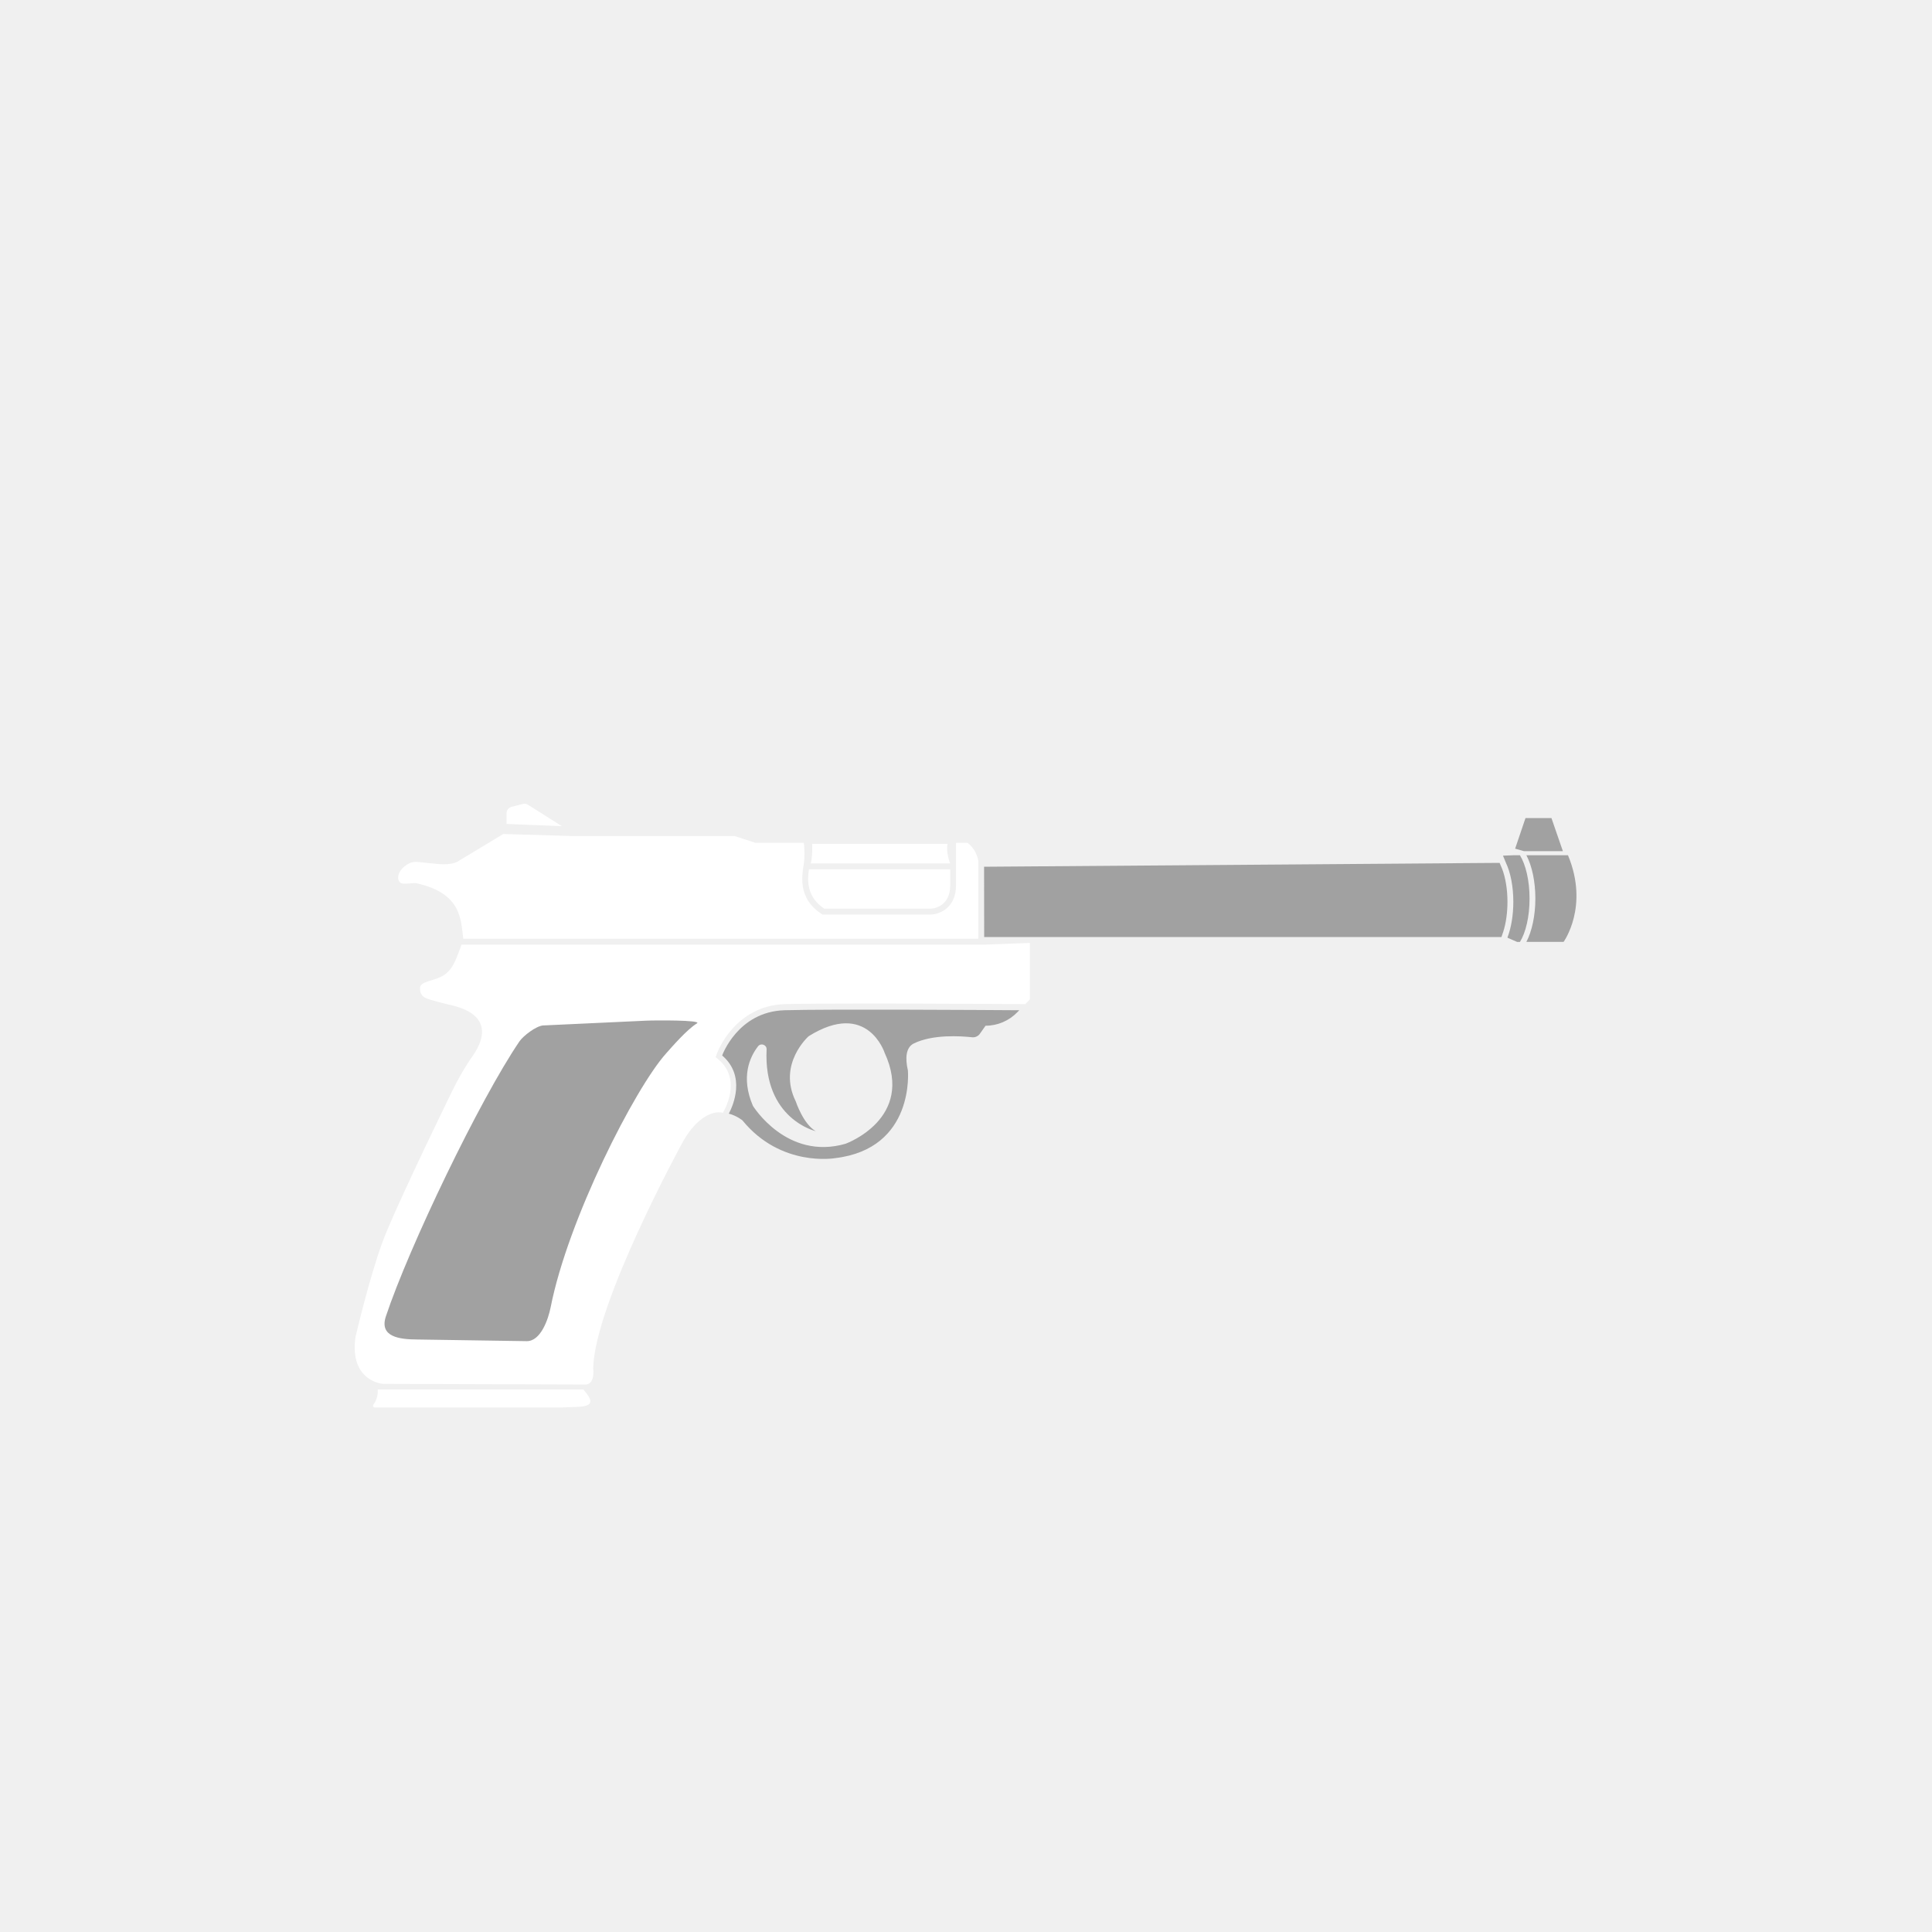
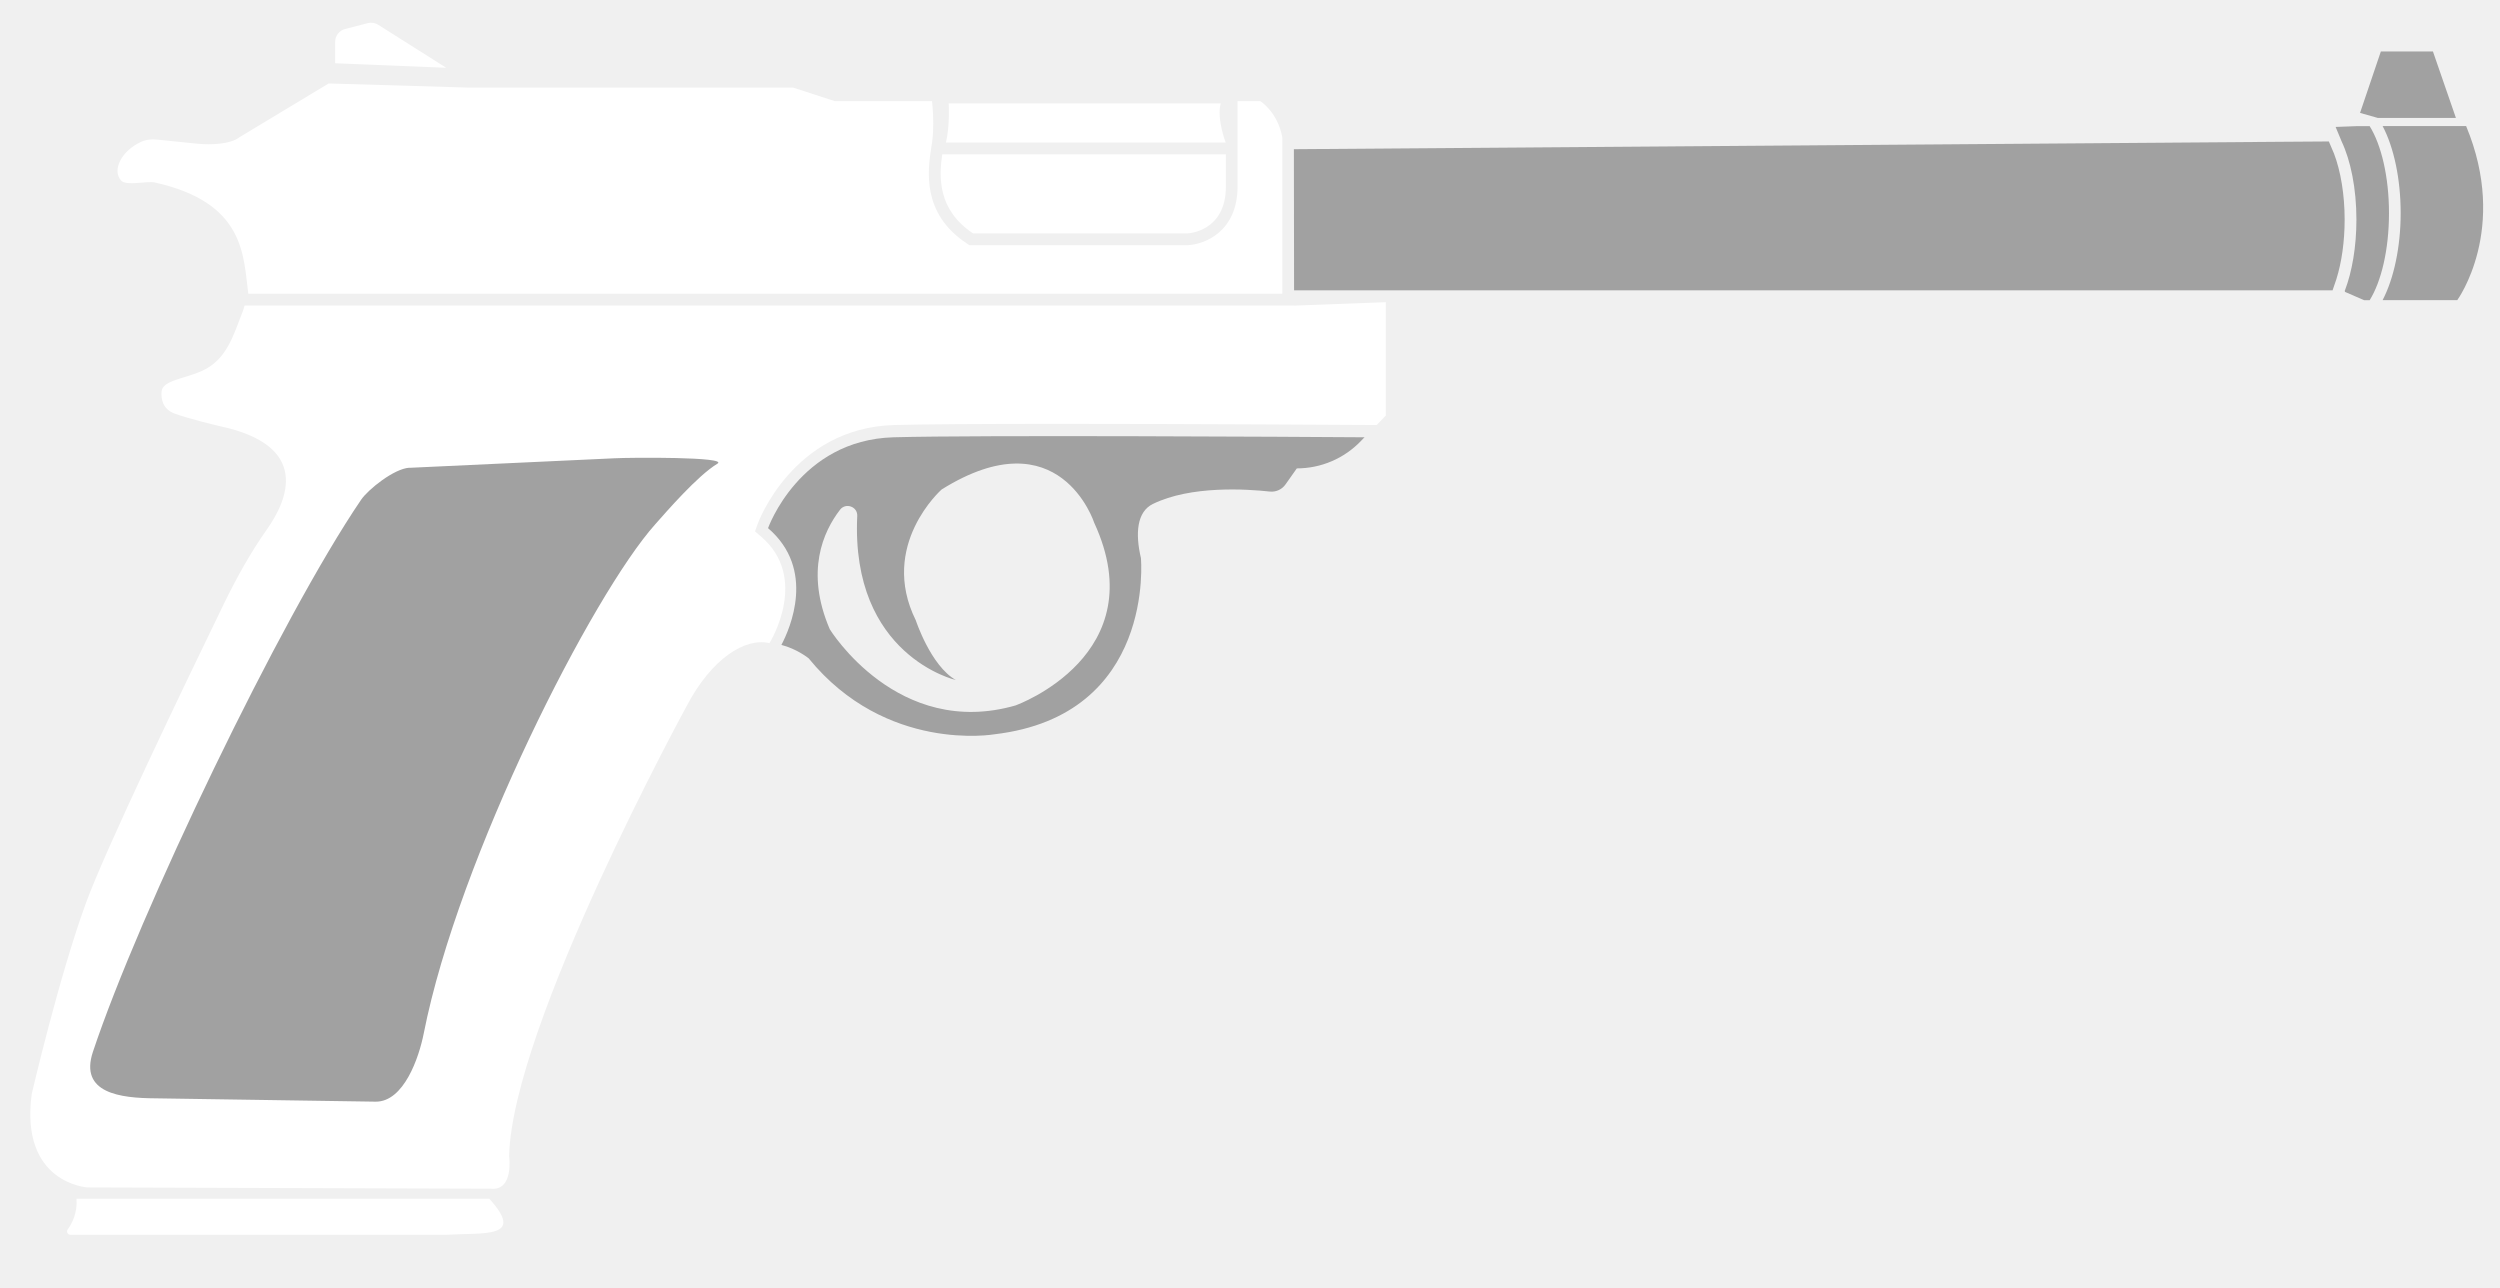
- <svg xmlns="http://www.w3.org/2000/svg" width="512" height="512" viewBox="0 0 512 512" fill="none">
+ <svg xmlns="http://www.w3.org/2000/svg" width="330" height="170" viewBox="90 210 330 170" fill="none">
  <path d="M100.099 368.241C100.241 370.094 99.503 371.505 98.933 372.295C98.726 372.593 98.933 372.995 99.309 372.995H148.098C148.202 372.995 148.72 373.008 148.836 372.995C153.978 372.684 159.379 373.526 154.587 368.229H100.099V368.241Z" fill="white" />
  <path d="M250.819 230.369H214.373C213.958 233.296 213.712 237.648 218.44 240.808H246.713C246.895 240.808 251.816 240.549 251.816 234.63V230.369H250.832H250.819Z" fill="white" />
  <path d="M215.227 223.646C215.227 223.646 215.409 226.548 214.865 228.814H251.79C251.79 228.814 250.586 225.693 251.13 223.646H215.227Z" fill="white" />
  <path d="M186.682 292.071C188.999 292.071 190.878 290.192 190.878 287.875C190.878 285.557 188.999 283.679 186.682 283.679C184.364 283.679 182.485 285.557 182.485 287.875C182.485 290.192 184.364 292.071 186.682 292.071Z" fill="white" />
  <path d="M270.143 267.722C261.012 267.657 219.009 267.411 207.935 267.722C195.501 268.085 191.383 279.715 191.383 279.715C197.716 285.142 194.297 292.952 193.144 295.128C195.242 295.672 196.745 296.902 196.745 296.902C206.951 309.427 221.263 306.927 221.263 306.927C242.568 304.427 240.6 283.653 240.6 283.653C239.848 280.441 240.056 277.565 242.167 276.529C247.205 274.055 254.639 274.561 257.605 274.884C258.421 274.975 259.224 274.612 259.691 273.939L261.18 271.828C264.379 271.828 267.436 270.52 269.651 268.201L269.948 267.89L270.143 267.696V267.722ZM224.138 303.093C208.479 307.652 199.529 293.056 199.529 293.056C196.266 285.453 198.662 280.169 200.889 277.28C201.641 276.309 203.221 276.879 203.156 278.109C202.275 296.579 216.173 299.765 216.173 299.765C212.857 297.887 210.888 291.89 210.888 291.89C205.967 281.956 214.295 274.612 214.295 274.612C229.889 264.873 234.435 279.003 234.435 279.003C242.491 296.449 224.138 303.081 224.138 303.081V303.093Z" fill="#A1A1A1" />
  <path d="M395.076 239.228H342.362C341.715 239.228 341.197 238.49 341.197 237.583C341.197 236.677 341.715 235.938 342.362 235.938H395.076C395.724 235.938 396.242 236.677 396.242 237.583C396.242 238.49 395.724 239.228 395.076 239.228Z" fill="white" />
  <path d="M398.301 226.756L401.047 226.652H402.795C404.324 229.1 405.347 233.322 405.347 238.14C405.347 242.958 404.324 247.18 402.795 249.628H402.07L399.532 248.527L399.506 248.333H399.532C400.464 245.885 401.047 242.608 401.047 238.995C401.047 234.85 400.283 231.185 399.091 228.66L398.301 226.756Z" fill="#A1A1A1" />
  <path d="M415.54 226.639H404.505C405.995 229.462 406.888 233.632 406.888 238.126C406.888 242.62 405.982 246.791 404.505 249.614H414.361C414.361 249.614 421.199 240.25 415.527 226.639H415.54Z" fill="#A1A1A1" />
  <path d="M403.858 225.564H414.18L411.149 216.796H404.272L401.526 224.903L403.858 225.564Z" fill="#A1A1A1" />
  <path d="M134.24 218.337V215.526C134.24 214.724 134.784 214.024 135.548 213.83L138.553 213.053C139.019 212.936 139.524 213.014 139.926 213.273L148.901 218.946L134.227 218.35L134.24 218.337Z" fill="white" />
  <path d="M256.362 223.35H253.357V234.631C253.357 240.537 249.045 242.272 246.765 242.363H246.739H217.96L217.572 242.104C211.627 238.141 212.469 232.468 212.935 229.424L213.039 228.764C213.272 227.054 213.181 225.241 213.116 224.308L213.026 223.35H200.177L194.686 221.563H151.828L133.385 221.019L121.625 228.103C120.368 229.1 117.648 229.113 116.185 228.984L110.732 228.427C109.981 228.349 109.217 228.427 108.543 228.764C106.031 229.942 104.761 232.455 105.979 233.828C106.652 234.592 109.437 233.854 110.434 234.087C122.402 236.755 122.104 243.762 122.777 248.774H259.264V228.129C258.655 224.788 256.375 223.363 256.375 223.363L256.362 223.35Z" fill="white" />
  <path d="M398.068 230.226L397.408 228.672L391.761 228.711L260.792 229.695L260.818 248.32H397.9L398.392 246.882C399.104 244.628 399.493 241.87 399.493 238.982C399.493 235.705 398.975 232.57 398.068 230.213V230.226Z" fill="#A1A1A1" />
  <path d="M132.517 256.338C131.986 255.975 131.364 255.781 130.717 255.742C129.007 255.612 126.158 255.858 126.041 259.006C125.873 263.577 129.46 264.328 131.364 264.316C133.268 264.303 139.977 265.067 141.155 264.056C142.243 263.124 143.927 261.091 141.427 258.785C141.026 258.41 139.873 258.112 139.329 258.19C137.905 258.41 134.874 257.957 132.53 256.338H132.517Z" fill="#A1A1A1" />
  <path d="M181.216 259.821C180.322 259.614 179.675 258.824 179.649 257.904C179.61 256.596 179.765 254.77 180.879 254.084C182.679 252.957 189.595 255.729 189.595 255.729L188.805 259.925C188.805 259.925 184.259 260.521 181.216 259.821Z" fill="#A1A1A1" />
  <path d="M196.383 255.639H221.406C222.001 255.639 222.377 256.286 222.079 256.804L219.994 260.431C219.748 260.858 219.281 261.13 218.789 261.13H195.644C194.932 261.13 194.401 260.47 194.556 259.77L195.295 256.506C195.411 256.001 195.865 255.639 196.383 255.639Z" fill="#A1A1A1" />
  <path d="M227.299 255.742L226.159 258.993C225.952 259.576 226.288 260.21 226.897 260.366L232.207 261.752C233.14 261.998 234.137 261.713 234.797 261.013C235.743 260.003 236.895 258.41 236.792 256.688C236.766 256.222 236.52 255.794 236.118 255.561C235.238 255.017 233.152 254.227 228.788 254.603C228.115 254.654 227.532 255.108 227.312 255.742H227.299Z" fill="#A1A1A1" />
  <path d="M260.805 250.329H122.285C122.208 250.575 122.143 250.847 122.052 251.08C120.757 254.409 119.902 257.504 116.638 258.968C114.359 260.004 111.458 260.198 111.328 261.675C111.25 262.594 111.419 263.967 113.012 264.576C114.864 265.275 118.931 266.234 118.931 266.234C131.08 268.785 127.997 275.974 125.238 279.872C123.062 282.955 121.236 286.257 119.578 289.651C114.113 300.906 103.92 322.134 101.342 329.206C97.768 338.984 94.193 354.384 94.193 354.384C92.587 366.196 101.537 366.74 101.537 366.74L154.768 366.908C157.864 367.232 157.203 362.621 157.203 362.621C157.566 345.434 180.659 303.159 180.659 303.159C183.923 296.943 188.353 294.132 191.565 294.896L191.59 294.857C191.811 294.508 196.771 286.231 190.477 280.843L189.661 280.144L190.023 279.134C190.062 279.004 194.647 266.493 208.013 266.104C211.692 266.001 219.152 265.949 230.174 265.949C247.84 265.949 268.913 266.091 271.723 266.104L272.928 264.848V249.889L260.844 250.342L260.805 250.329Z" fill="white" />
  <path d="M144.044 271.751L171.062 270.495C173.16 270.378 186.228 270.287 184.7 271.207C182.071 272.787 177.939 277.579 176.476 279.224C168.277 288.394 150.533 323.092 145.935 346.405C145.301 349.617 143.306 355.445 139.589 355.42L110.512 354.979C105.914 354.953 100.448 354.319 102.262 348.853C108.323 330.604 127.09 291.502 137.672 275.96C138.579 274.626 142.011 271.854 144.044 271.738V271.751Z" fill="#A1A1A1" />
</svg>
